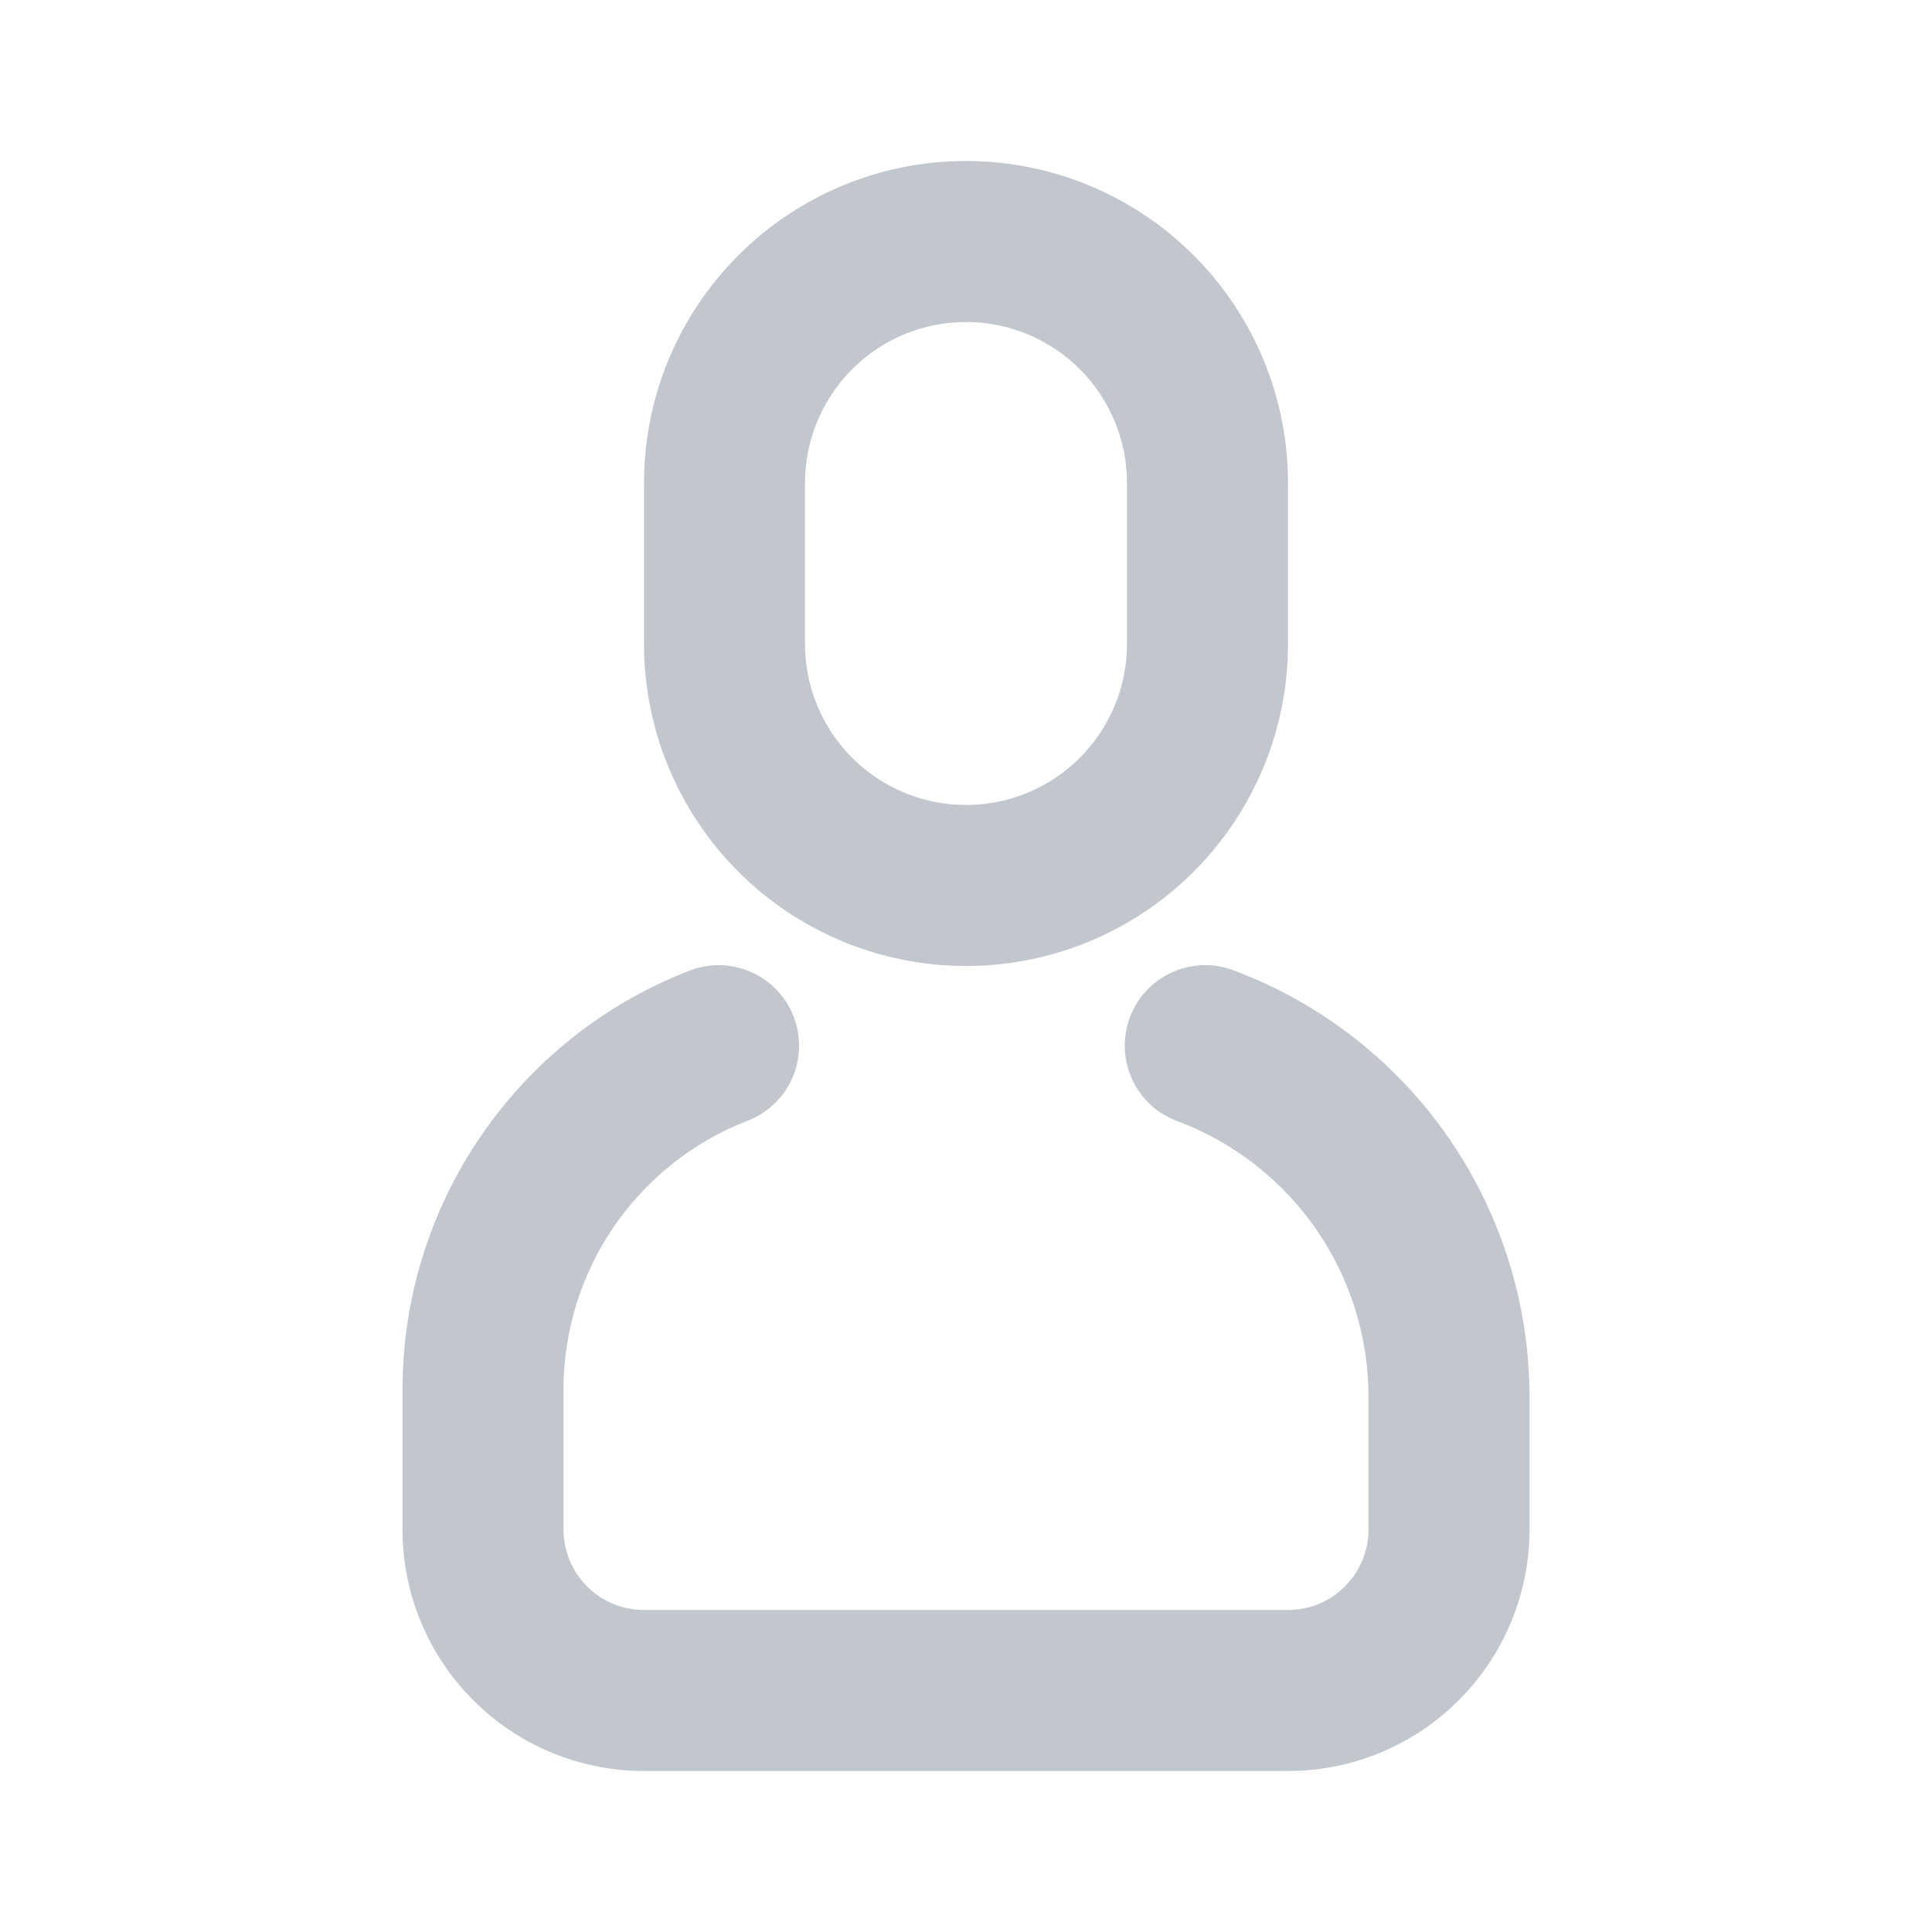
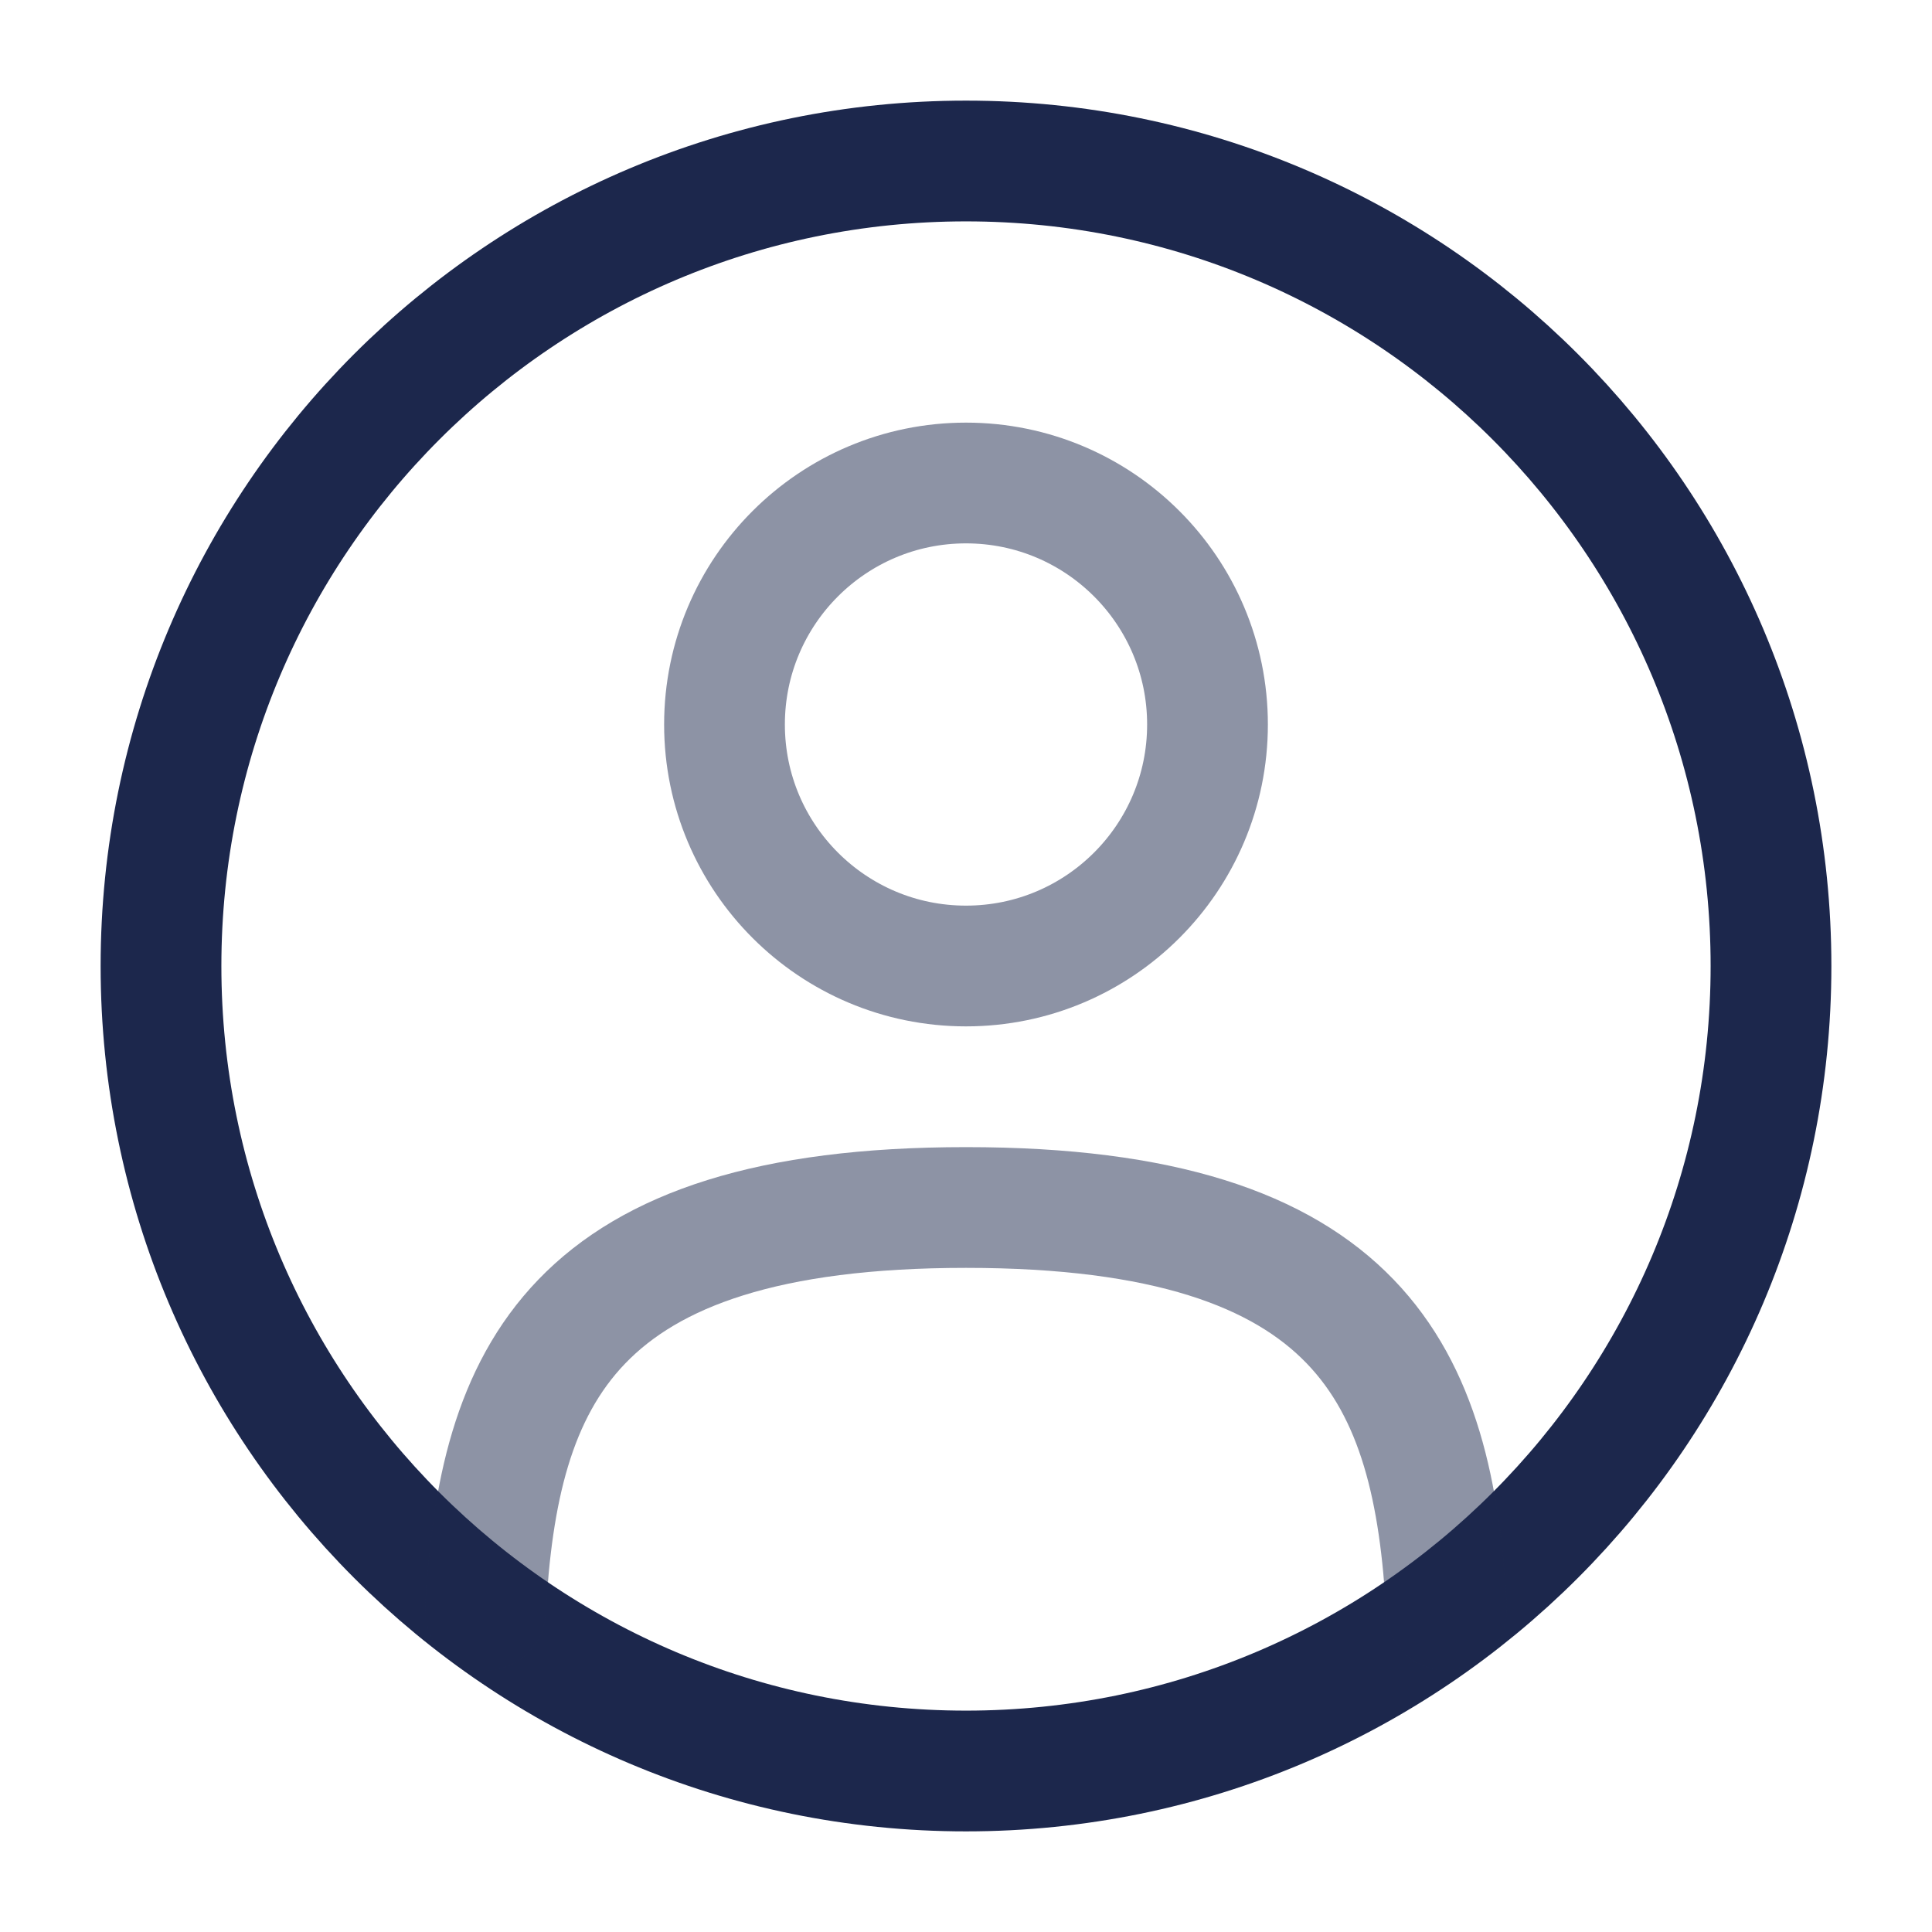
- <svg xmlns="http://www.w3.org/2000/svg" width="24" height="24" viewBox="0 0 24 24" fill="none">
-   <g id="icon / jam-icons / outline &amp; logos / user">
-     <path id="Vector" d="M8.534 12.07C8.657 12.018 8.789 11.99 8.923 11.99C9.056 11.989 9.189 12.016 9.312 12.067C9.436 12.119 9.547 12.194 9.641 12.29C9.734 12.386 9.808 12.499 9.857 12.623C9.906 12.748 9.929 12.88 9.926 13.014C9.923 13.148 9.893 13.279 9.838 13.401C9.783 13.523 9.704 13.633 9.606 13.723C9.508 13.814 9.393 13.884 9.267 13.93C8.599 14.193 8.025 14.652 7.62 15.246C7.216 15.84 7 16.541 7 17.26V19C7 19.265 7.105 19.52 7.293 19.707C7.48 19.895 7.735 20 8 20H16C16.265 20 16.52 19.895 16.707 19.707C16.895 19.52 17 19.265 17 19V17.353C17 16.611 16.775 15.887 16.354 15.277C15.933 14.666 15.337 14.198 14.644 13.934C14.518 13.89 14.401 13.821 14.302 13.732C14.202 13.642 14.122 13.533 14.066 13.412C14.009 13.29 13.977 13.159 13.973 13.025C13.968 12.892 13.99 12.758 14.037 12.633C14.085 12.508 14.157 12.394 14.25 12.297C14.343 12.201 14.454 12.123 14.577 12.071C14.7 12.018 14.832 11.99 14.966 11.989C15.1 11.989 15.232 12.015 15.356 12.066C16.428 12.474 17.35 13.198 18.001 14.143C18.651 15.087 19 16.206 19 17.353V19C19 19.796 18.684 20.559 18.121 21.121C17.559 21.684 16.796 22 16 22H8C7.204 22 6.441 21.684 5.879 21.121C5.316 20.559 5 19.796 5 19V17.26C5 16.14 5.337 15.046 5.968 14.121C6.598 13.195 7.492 12.48 8.534 12.07ZM12 2C13.061 2 14.078 2.421 14.828 3.172C15.579 3.922 16 4.939 16 6V8C16 9.061 15.579 10.078 14.828 10.828C14.078 11.579 13.061 12 12 12C10.939 12 9.922 11.579 9.172 10.828C8.421 10.078 8 9.061 8 8V6C8 4.939 8.421 3.922 9.172 3.172C9.922 2.421 10.939 2 12 2V2ZM12 4C11.47 4 10.961 4.211 10.586 4.586C10.211 4.961 10 5.47 10 6V8C10 8.53 10.211 9.039 10.586 9.414C10.961 9.789 11.47 10 12 10C12.53 10 13.039 9.789 13.414 9.414C13.789 9.039 14 8.53 14 8V6C14 5.47 13.789 4.961 13.414 4.586C13.039 4.211 12.53 4 12 4Z" fill="#C1C7CD" />
-   </g>
+ <svg xmlns="http://www.w3.org/2000/svg" width="800px" height="800px" viewBox="0 0 24 24" fill="none">
+   <circle opacity="0.5" cx="12" cy="9" r="3" stroke="#1C274C" stroke-width="1.5" />
+   <circle cx="12" cy="12" r="10" stroke="#1C274C" stroke-width="1.5" />
+   <path opacity="0.5" d="M17.969 20C17.81 17.108 16.925 15 12 15C7.075 15 6.19 17.108 6.031 20" stroke="#1C274C" stroke-width="1.5" stroke-linecap="round" />
</svg>
